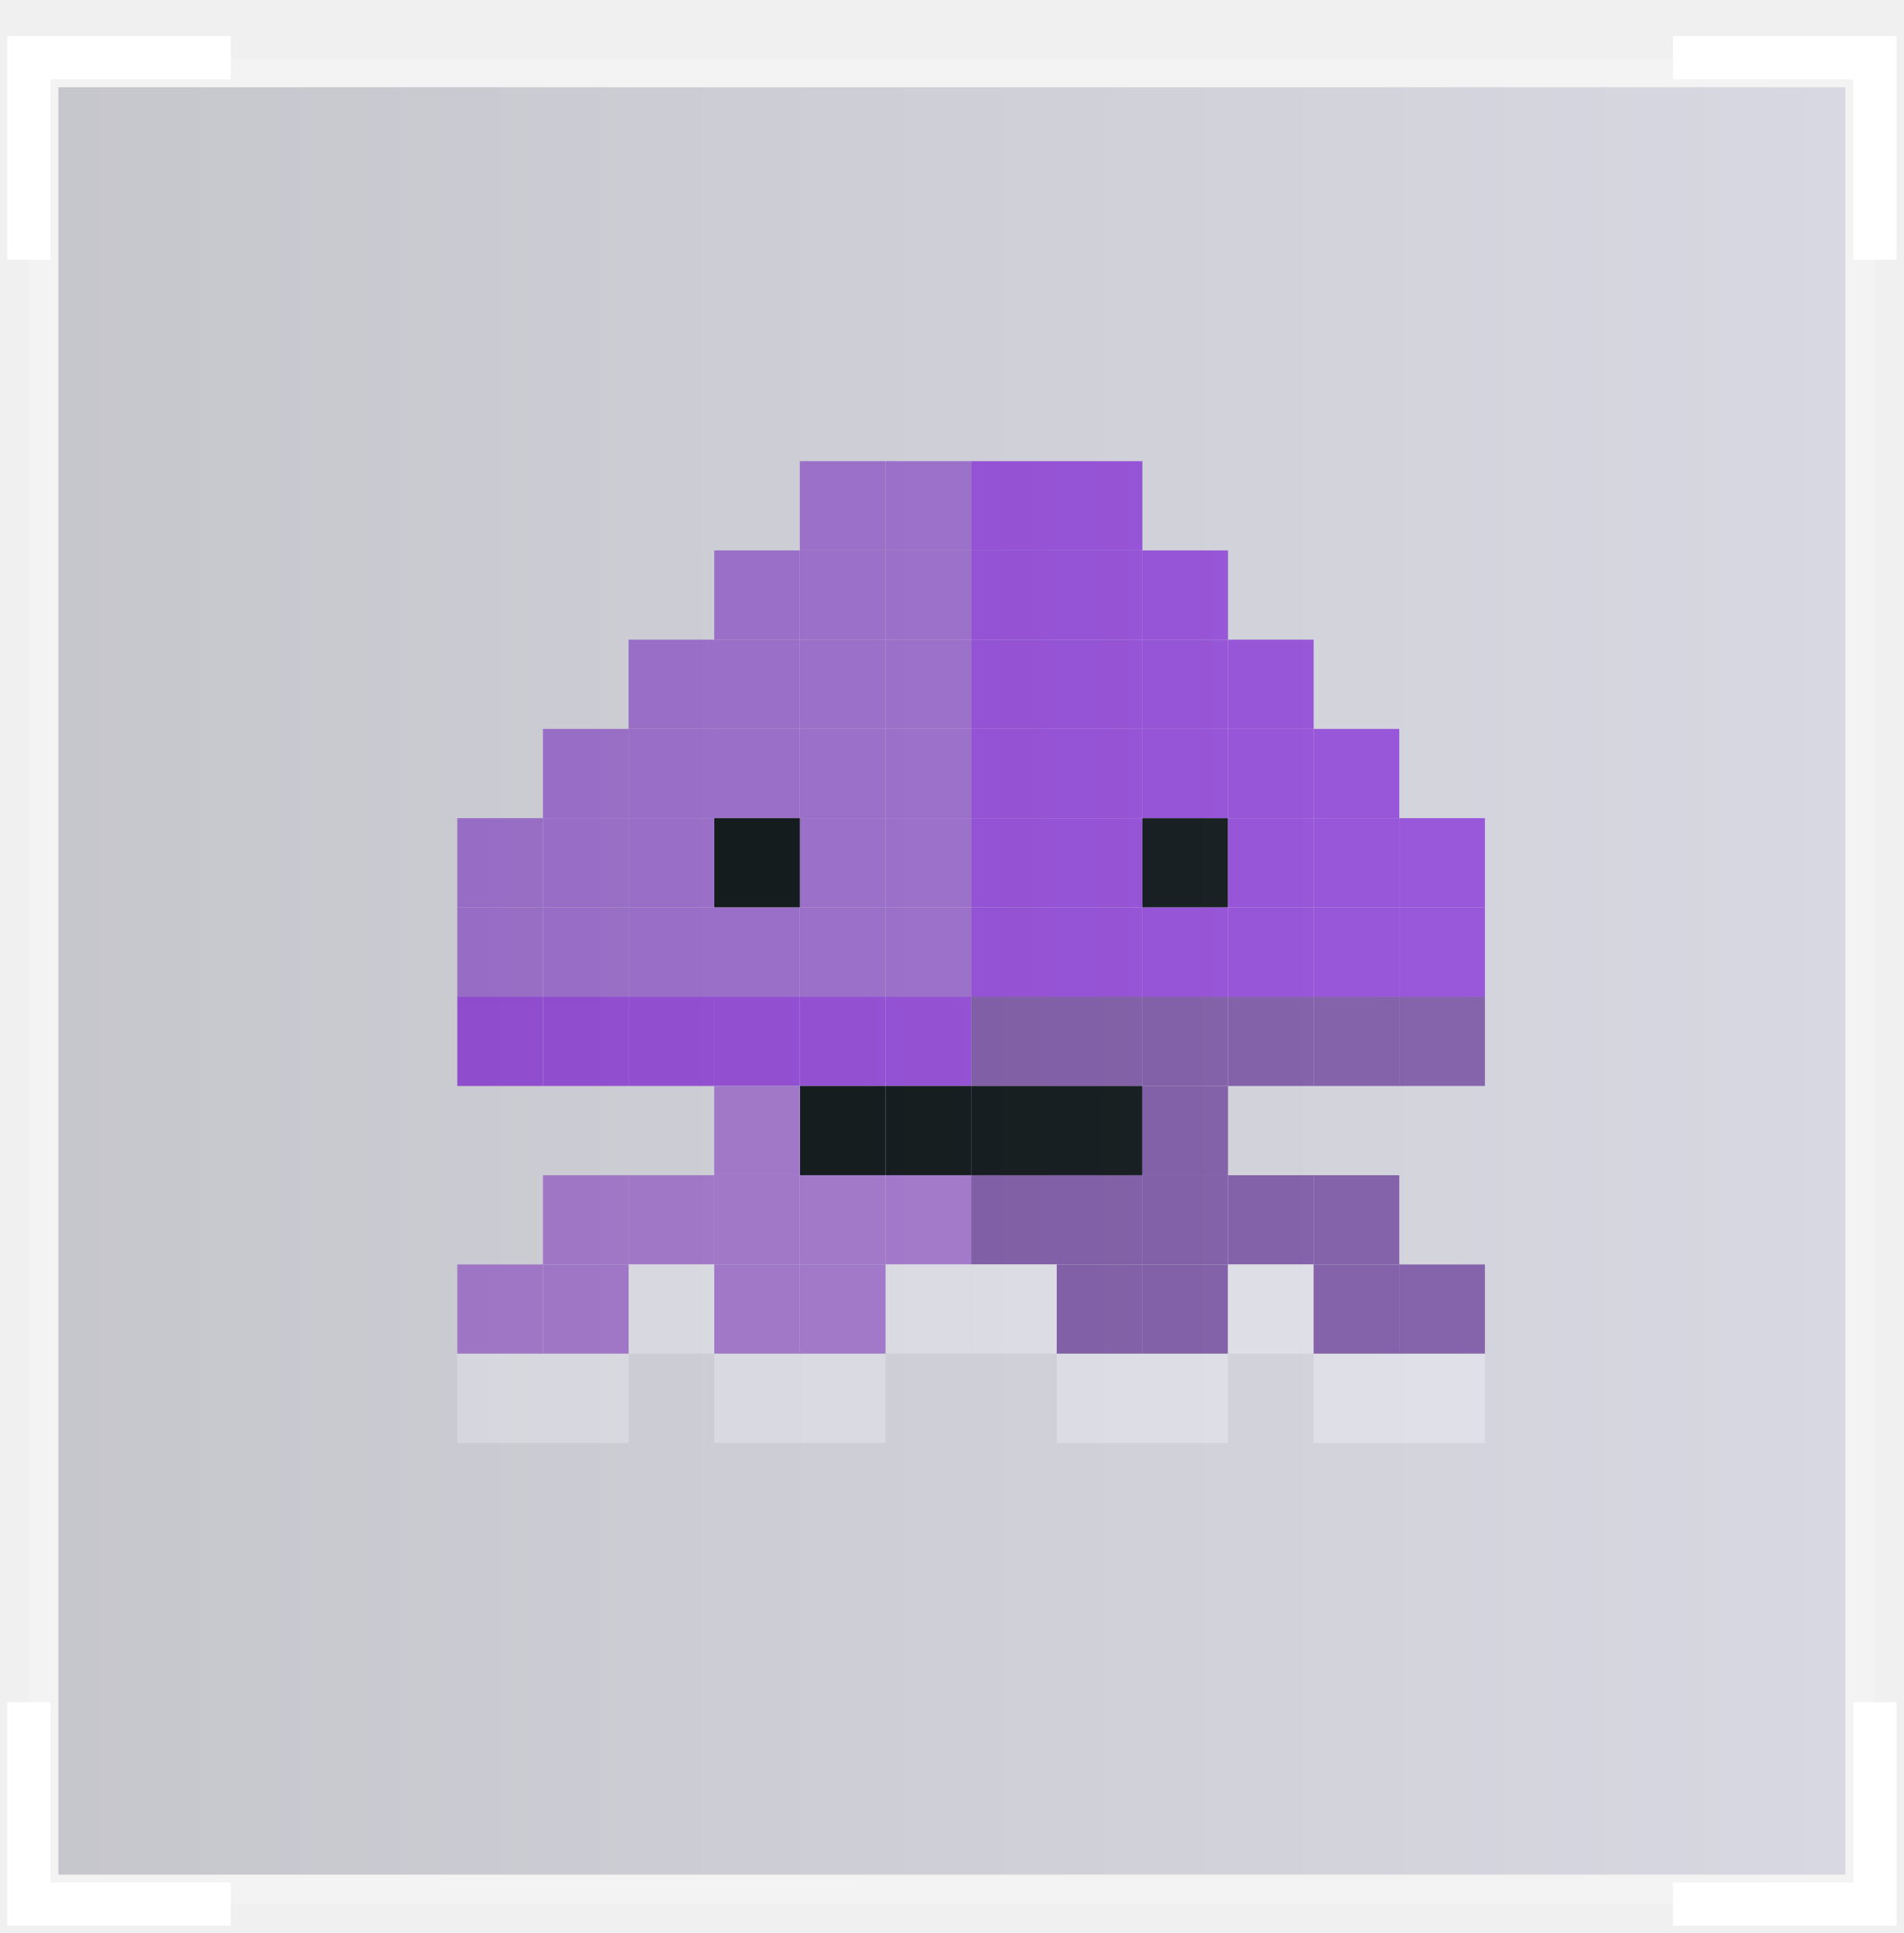
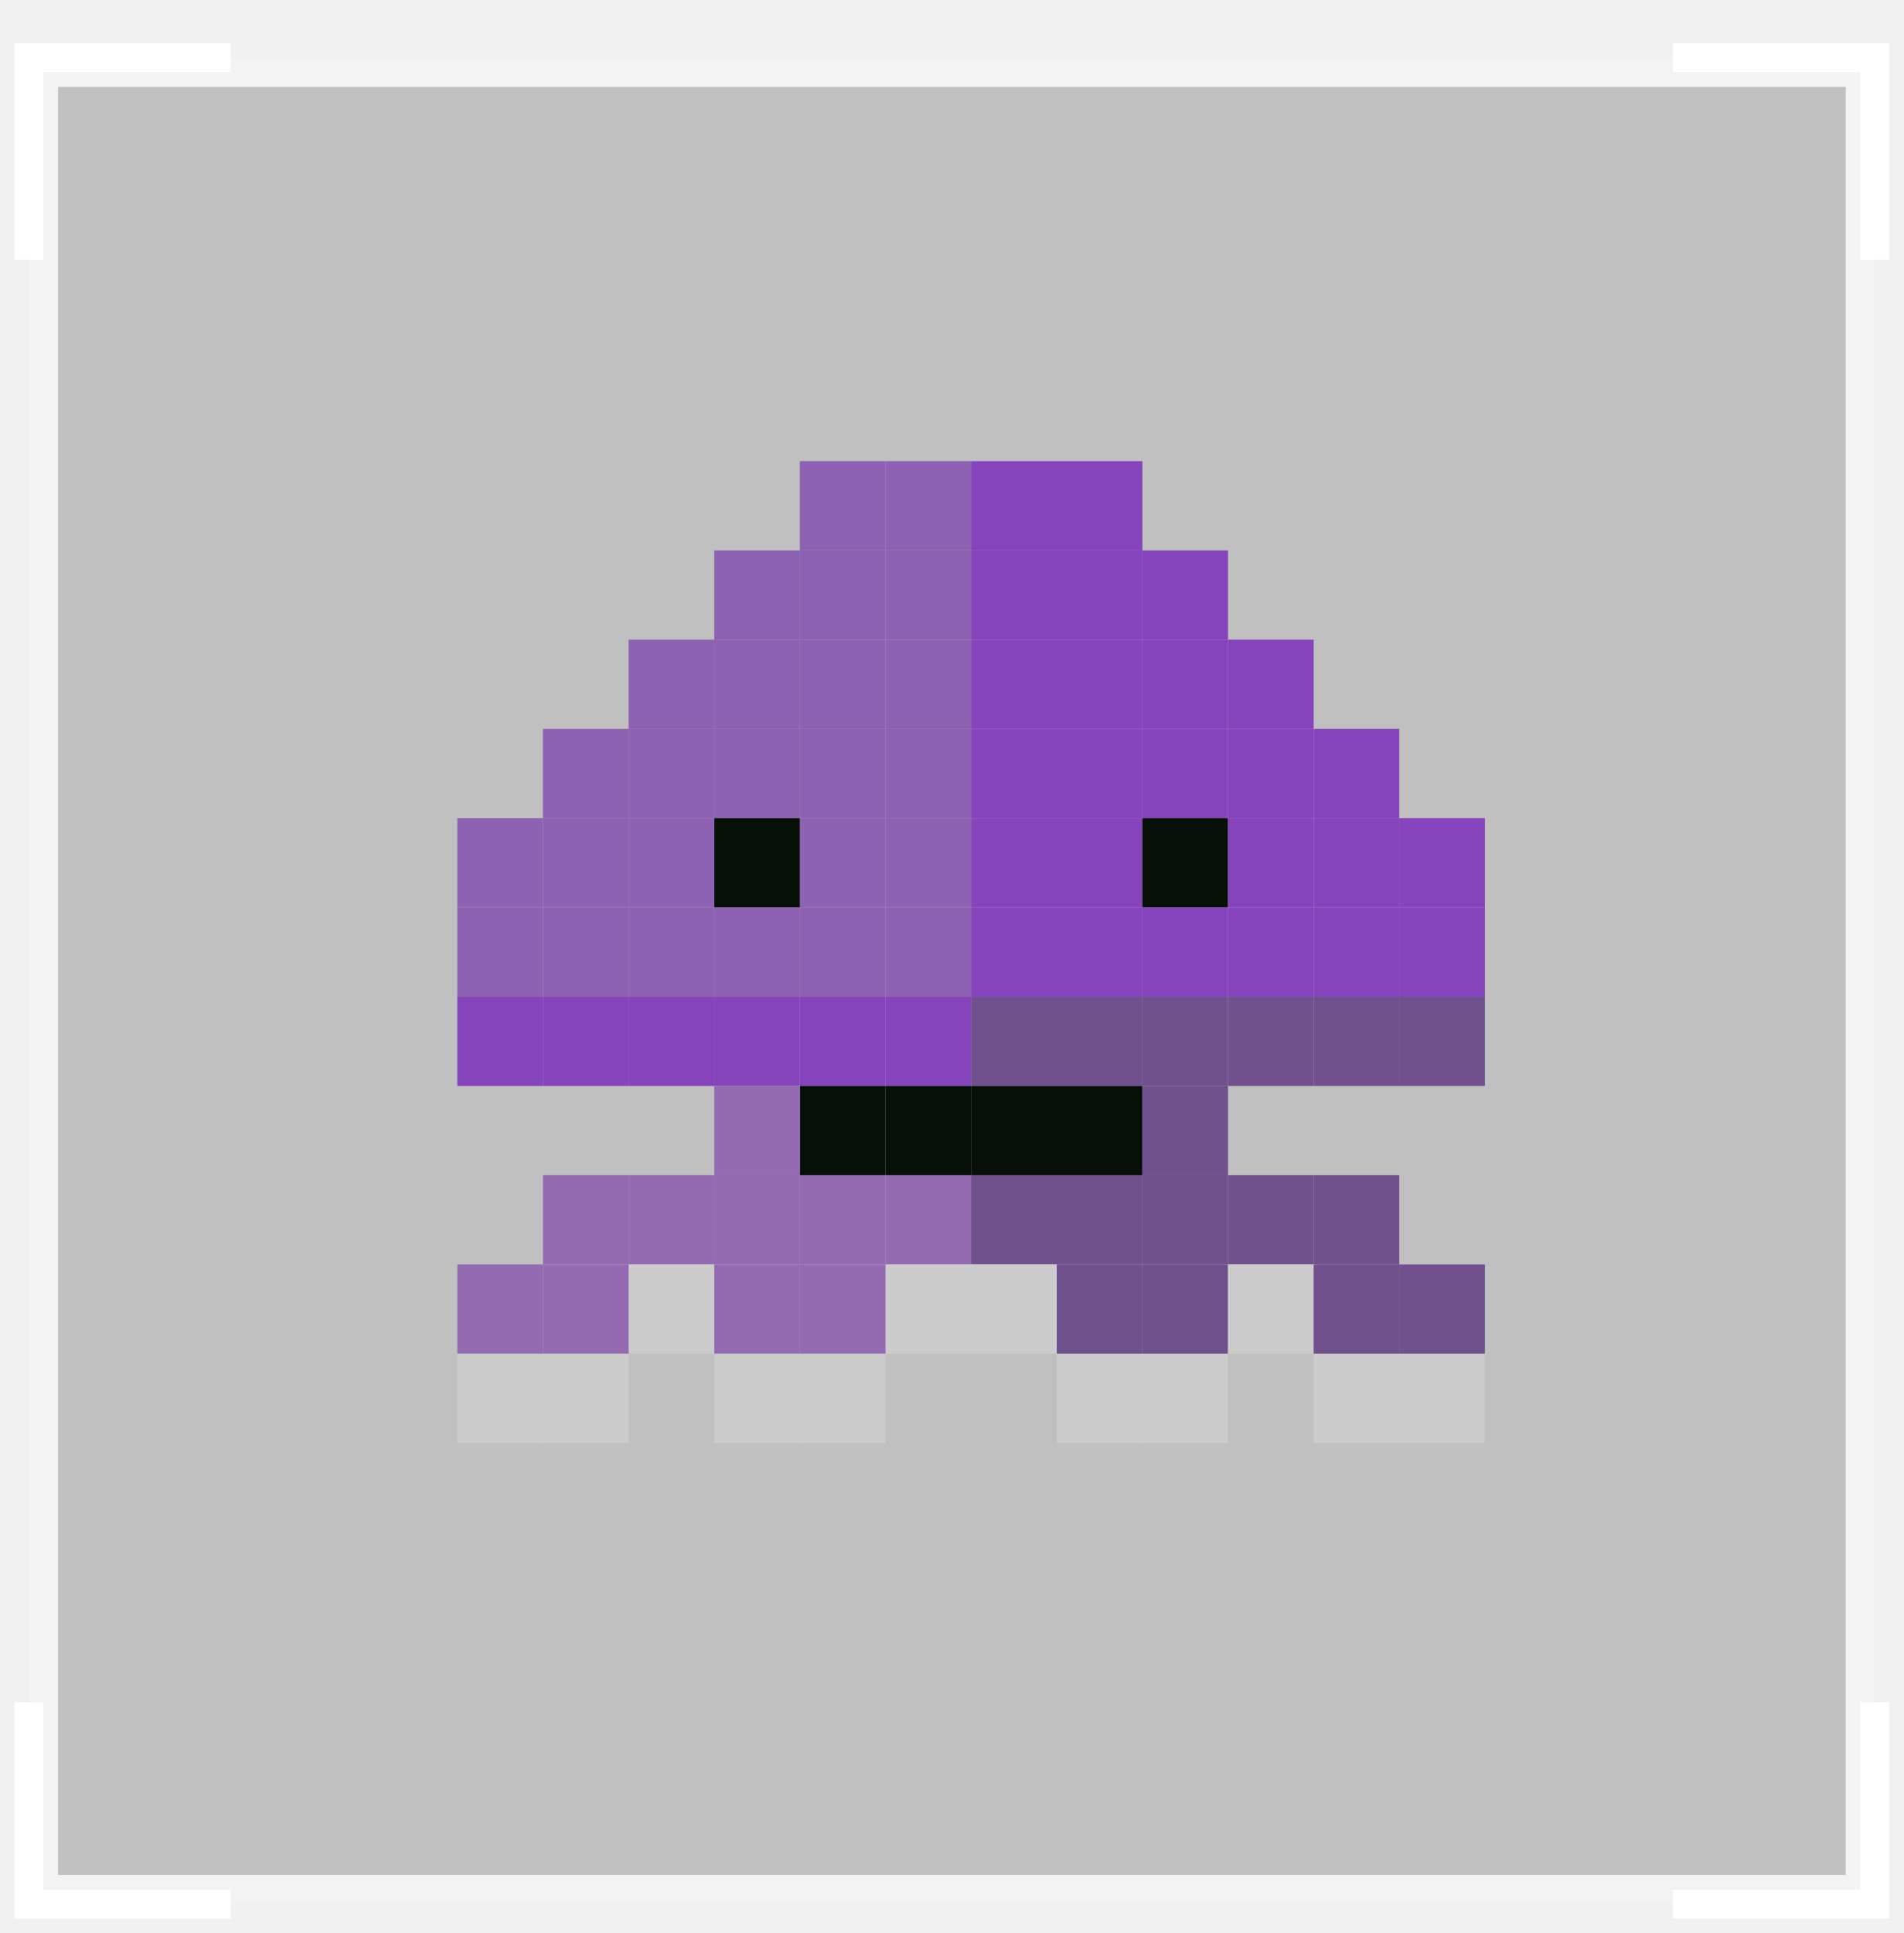
<svg xmlns="http://www.w3.org/2000/svg" width="66" height="67" viewBox="0 0 66 67" fill="none">
  <rect x="30.698" y="15.984" width="2.969" height="3.094" fill="#B07ADE" />
  <rect width="2.969" height="3.094" transform="matrix(-1 0 0 1 36.6357 15.9844)" fill="#A654EB" />
  <rect x="30.698" y="19.078" width="2.969" height="3.094" fill="#B07ADE" />
  <rect width="2.969" height="3.094" transform="matrix(-1 0 0 1 36.6357 19.0779)" fill="#A654EB" />
  <rect x="30.698" y="22.172" width="2.969" height="3.094" fill="#B07ADE" />
  <rect width="2.969" height="3.094" transform="matrix(-1 0 0 1 36.6357 22.1719)" fill="#A654EB" />
  <rect x="30.698" y="25.265" width="2.969" height="3.094" fill="#B07ADE" />
  <rect width="2.969" height="3.094" transform="matrix(-1 0 0 1 36.6357 25.2654)" fill="#A654EB" />
  <rect x="30.698" y="28.359" width="2.969" height="3.094" fill="#B07ADE" />
  <rect width="2.969" height="3.094" transform="matrix(-1 0 0 1 36.6357 28.3594)" fill="#A654EB" />
  <rect x="30.698" y="31.453" width="2.969" height="3.094" fill="#B07ADE" />
  <rect width="2.969" height="3.094" transform="matrix(-1 0 0 1 36.6357 31.4531)" fill="#A654EB" />
  <rect x="30.698" y="34.547" width="2.969" height="3.094" fill="#A654EB" />
  <rect width="2.969" height="3.094" transform="matrix(-1 0 0 1 36.6357 34.5469)" fill="#8D64B2" />
  <rect x="30.698" y="37.641" width="2.969" height="3.094" fill="#09130B" />
  <rect width="2.969" height="3.094" transform="matrix(-1 0 0 1 36.6357 37.6406)" fill="#09130B" />
  <rect x="30.698" y="40.734" width="2.969" height="3.094" fill="#B986E0" />
  <rect width="2.969" height="3.094" transform="matrix(-1 0 0 1 36.6357 40.7344)" fill="#8D64B2" />
  <rect x="30.698" y="43.828" width="2.969" height="3.094" fill="white" />
  <rect width="2.969" height="3.094" transform="matrix(-1 0 0 1 36.6357 43.8281)" fill="white" />
  <rect x="27.73" y="15.984" width="2.969" height="3.094" fill="#B07ADE" />
  <rect width="2.969" height="3.094" transform="matrix(-1 0 0 1 39.6045 15.9844)" fill="#A654EB" />
  <rect x="27.73" y="19.078" width="2.969" height="3.094" fill="#B07ADE" />
  <rect width="2.969" height="3.094" transform="matrix(-1 0 0 1 39.6045 19.0779)" fill="#A654EB" />
  <rect x="27.73" y="22.172" width="2.969" height="3.094" fill="#B07ADE" />
  <rect width="2.969" height="3.094" transform="matrix(-1 0 0 1 39.6045 22.1719)" fill="#A654EB" />
  <rect x="27.73" y="25.265" width="2.969" height="3.094" fill="#B07ADE" />
  <rect width="2.969" height="3.094" transform="matrix(-1 0 0 1 39.6045 25.2654)" fill="#A654EB" />
  <rect x="27.73" y="28.359" width="2.969" height="3.094" fill="#B07ADE" />
  <rect width="2.969" height="3.094" transform="matrix(-1 0 0 1 39.6045 28.3594)" fill="#A654EB" />
  <rect x="27.73" y="31.453" width="2.969" height="3.094" fill="#B07ADE" />
  <rect width="2.969" height="3.094" transform="matrix(-1 0 0 1 39.6045 31.4531)" fill="#A654EB" />
  <rect x="27.73" y="34.547" width="2.969" height="3.094" fill="#A654EB" />
  <rect width="2.969" height="3.094" transform="matrix(-1 0 0 1 39.6045 34.5469)" fill="#8D64B2" />
  <rect x="27.73" y="37.641" width="2.969" height="3.094" fill="#09130B" />
  <rect width="2.969" height="3.094" transform="matrix(-1 0 0 1 39.6045 37.6406)" fill="#09130B" />
  <rect x="27.73" y="40.734" width="2.969" height="3.094" fill="#B986E0" />
  <rect width="2.969" height="3.094" transform="matrix(-1 0 0 1 39.6045 40.7344)" fill="#8D64B2" />
  <rect x="27.73" y="43.828" width="2.969" height="3.094" fill="#B986E0" />
  <rect width="2.969" height="3.094" transform="matrix(-1 0 0 1 39.6045 43.8281)" fill="#8D64B2" />
  <rect x="27.73" y="46.922" width="2.969" height="3.094" fill="white" />
  <rect width="2.969" height="3.094" transform="matrix(-1 0 0 1 39.6045 46.9221)" fill="white" />
  <rect x="24.761" y="19.078" width="2.969" height="3.094" fill="#B07ADE" />
  <rect width="2.969" height="3.094" transform="matrix(-1 0 0 1 42.5732 19.0779)" fill="#A654EB" />
  <rect x="24.761" y="22.172" width="2.969" height="3.094" fill="#B07ADE" />
  <rect width="2.969" height="3.094" transform="matrix(-1 0 0 1 42.5732 22.1719)" fill="#A654EB" />
  <rect x="24.761" y="25.265" width="2.969" height="3.094" fill="#B07ADE" />
  <rect width="2.969" height="3.094" transform="matrix(-1 0 0 1 42.5732 25.2654)" fill="#A654EB" />
  <rect x="24.761" y="28.359" width="2.969" height="3.094" fill="#09130B" />
  <rect width="2.969" height="3.094" transform="matrix(-1 0 0 1 42.5732 28.3594)" fill="#09130B" />
  <rect x="24.761" y="31.453" width="2.969" height="3.094" fill="#B07ADE" />
  <rect width="2.969" height="3.094" transform="matrix(-1 0 0 1 42.5732 31.4531)" fill="#A654EB" />
  <rect x="24.761" y="34.547" width="2.969" height="3.094" fill="#A654EB" />
  <rect width="2.969" height="3.094" transform="matrix(-1 0 0 1 42.5732 34.5469)" fill="#8D64B2" />
  <rect x="24.761" y="37.641" width="2.969" height="3.094" fill="#B986E0" />
  <rect width="2.969" height="3.094" transform="matrix(-1 0 0 1 42.5732 37.6406)" fill="#8D64B2" />
  <rect x="24.761" y="40.734" width="2.969" height="3.094" fill="#B986E0" />
  <rect width="2.969" height="3.094" transform="matrix(-1 0 0 1 42.5732 40.7344)" fill="#8D64B2" />
  <rect x="24.761" y="43.828" width="2.969" height="3.094" fill="#B986E0" />
  <rect width="2.969" height="3.094" transform="matrix(-1 0 0 1 42.5732 43.8281)" fill="#8D64B2" />
  <rect x="24.761" y="46.922" width="2.969" height="3.094" fill="white" />
  <rect width="2.969" height="3.094" transform="matrix(-1 0 0 1 42.5732 46.9221)" fill="white" />
  <rect x="21.792" y="22.172" width="2.969" height="3.094" fill="#B07ADE" />
  <rect width="2.969" height="3.094" transform="matrix(-1 0 0 1 45.542 22.1719)" fill="#A654EB" />
  <rect x="21.792" y="25.265" width="2.969" height="3.094" fill="#B07ADE" />
  <rect width="2.969" height="3.094" transform="matrix(-1 0 0 1 45.542 25.2654)" fill="#A654EB" />
  <rect x="21.792" y="28.359" width="2.969" height="3.094" fill="#B07ADE" />
  <rect width="2.969" height="3.094" transform="matrix(-1 0 0 1 45.542 28.3594)" fill="#A654EB" />
  <rect x="21.792" y="31.453" width="2.969" height="3.094" fill="#B07ADE" />
  <rect width="2.969" height="3.094" transform="matrix(-1 0 0 1 45.542 31.4531)" fill="#A654EB" />
  <rect x="21.792" y="34.547" width="2.969" height="3.094" fill="#A654EB" />
  <rect width="2.969" height="3.094" transform="matrix(-1 0 0 1 45.542 34.5469)" fill="#8D64B2" />
  <rect x="21.792" y="40.734" width="2.969" height="3.094" fill="#B986E0" />
  <rect width="2.969" height="3.094" transform="matrix(-1 0 0 1 45.542 40.7344)" fill="#8D64B2" />
  <rect x="21.792" y="43.828" width="2.969" height="3.094" fill="white" />
  <rect width="2.969" height="3.094" transform="matrix(-1 0 0 1 45.542 43.8281)" fill="white" />
  <rect x="18.823" y="25.265" width="2.969" height="3.094" fill="#B07ADE" />
  <rect width="2.969" height="3.094" transform="matrix(-1 0 0 1 48.5107 25.2654)" fill="#A654EB" />
  <rect x="18.823" y="28.359" width="2.969" height="3.094" fill="#B07ADE" />
  <rect width="2.969" height="3.094" transform="matrix(-1 0 0 1 48.5107 28.3594)" fill="#A654EB" />
  <rect x="18.823" y="31.453" width="2.969" height="3.094" fill="#B07ADE" />
  <rect width="2.969" height="3.094" transform="matrix(-1 0 0 1 48.5107 31.4531)" fill="#A654EB" />
  <rect x="18.823" y="34.547" width="2.969" height="3.094" fill="#A654EB" />
  <rect width="2.969" height="3.094" transform="matrix(-1 0 0 1 48.5107 34.5469)" fill="#8D64B2" />
  <rect x="18.823" y="40.734" width="2.969" height="3.094" fill="#B986E0" />
  <rect width="2.969" height="3.094" transform="matrix(-1 0 0 1 48.5107 40.7344)" fill="#8D64B2" />
  <rect x="18.823" y="43.828" width="2.969" height="3.094" fill="#B986E0" />
  <rect width="2.969" height="3.094" transform="matrix(-1 0 0 1 48.5107 43.8281)" fill="#8D64B2" />
  <rect x="18.823" y="46.922" width="2.969" height="3.094" fill="white" />
  <rect width="2.969" height="3.094" transform="matrix(-1 0 0 1 48.5107 46.9221)" fill="white" />
  <rect x="15.854" y="28.359" width="2.969" height="3.094" fill="#B07ADE" />
  <rect width="2.969" height="3.094" transform="matrix(-1 0 0 1 51.4795 28.3594)" fill="#A654EB" />
  <rect x="15.854" y="31.453" width="2.969" height="3.094" fill="#B07ADE" />
  <rect width="2.969" height="3.094" transform="matrix(-1 0 0 1 51.4795 31.4531)" fill="#A654EB" />
  <rect x="15.854" y="34.547" width="2.969" height="3.094" fill="#A654EB" />
  <rect width="2.969" height="3.094" transform="matrix(-1 0 0 1 51.4795 34.5469)" fill="#8D64B2" />
  <rect x="15.854" y="43.828" width="2.969" height="3.094" fill="#B986E0" />
  <rect width="2.969" height="3.094" transform="matrix(-1 0 0 1 51.4795 43.8281)" fill="#8D64B2" />
  <rect x="15.854" y="46.922" width="2.969" height="3.094" fill="white" />
  <rect width="2.969" height="3.094" transform="matrix(-1 0 0 1 51.4795 46.9221)" fill="white" />
-   <rect opacity="0.2" x="1.513" y="2.512" width="62.976" height="62.976" fill="url(#paint0_linear_2265_15238)" stroke="white" stroke-width="1.024" />
-   <path d="M64.999 9V2L57.999 2" stroke="white" stroke-width="1.5" />
-   <path d="M65 59V66H58" stroke="white" stroke-width="1.5" />
-   <path d="M1 9V2L8 2" stroke="white" stroke-width="1.5" />
-   <path d="M1.001 59V66H8.001" stroke="white" stroke-width="1.5" />
+   <rect opacity="0.2" x="1.513" y="2.512" width="62.976" height="62.976" fill="url(#paint0_linear_2265_15238)" stroke="white" strokeWidth="1.024" />
+   <path d="M64.999 9V2L57.999 2" stroke="white" strokeWidth="1.5" />
+   <path d="M65 59V66H58" stroke="white" strokeWidth="1.5" />
+   <path d="M1 9V2L8 2" stroke="white" strokeWidth="1.5" />
+   <path d="M1.001 59V66H8.001" stroke="white" strokeWidth="1.5" />
  <defs>
    <linearGradient id="paint0_linear_2265_15238" x1="1.001" y1="34" x2="65.001" y2="34" gradientUnits="userSpaceOnUse">
-       <stop stop-color="#1D1D3E" />
-       <stop offset="1" stop-color="#7979AC" />
+       <stop stopColor="#1D1D3E" />
+       <stop offset="1" stopColor="#7979AC" />
    </linearGradient>
  </defs>
</svg>
